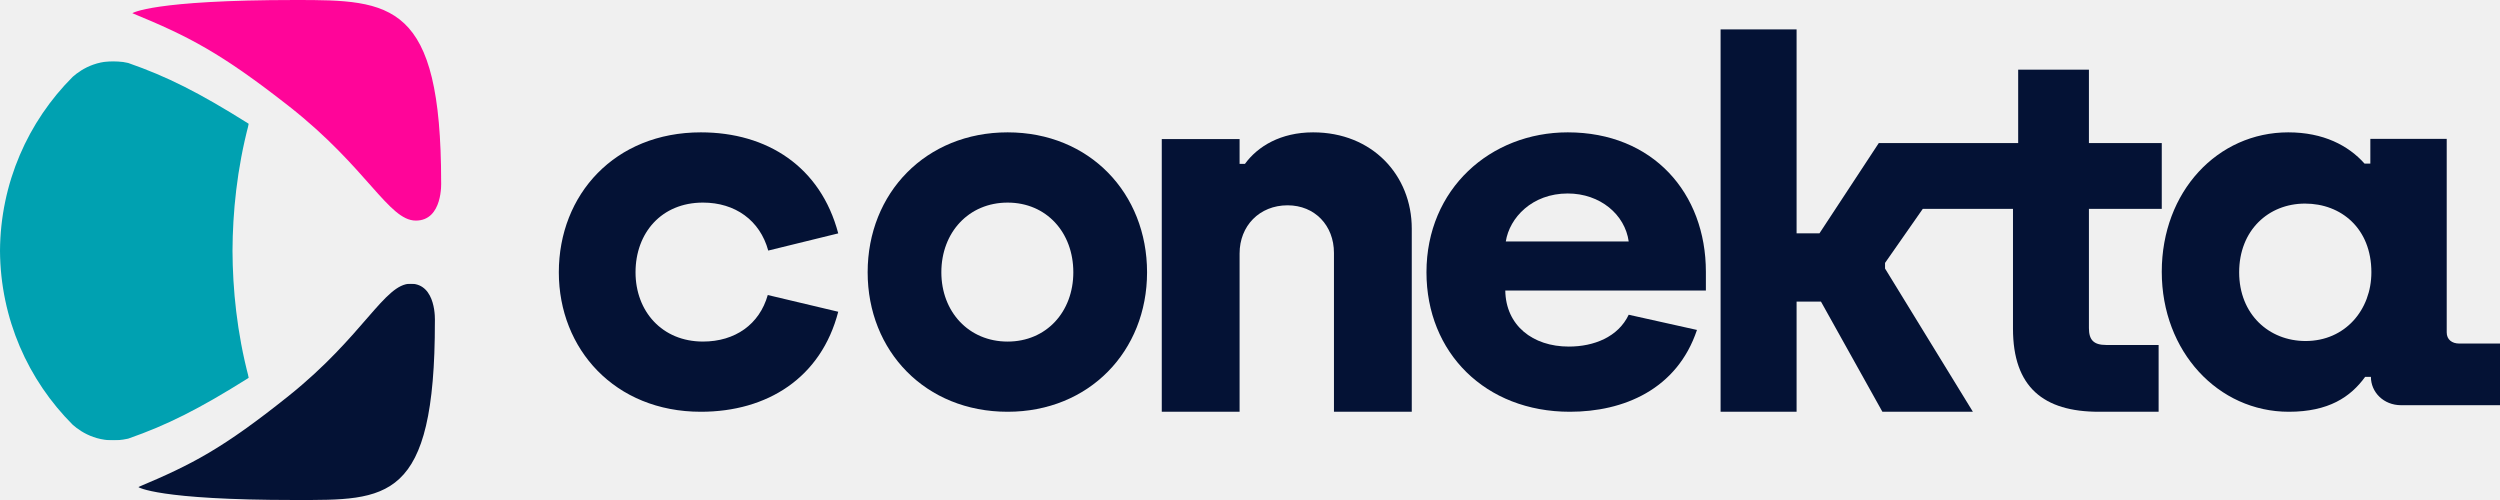
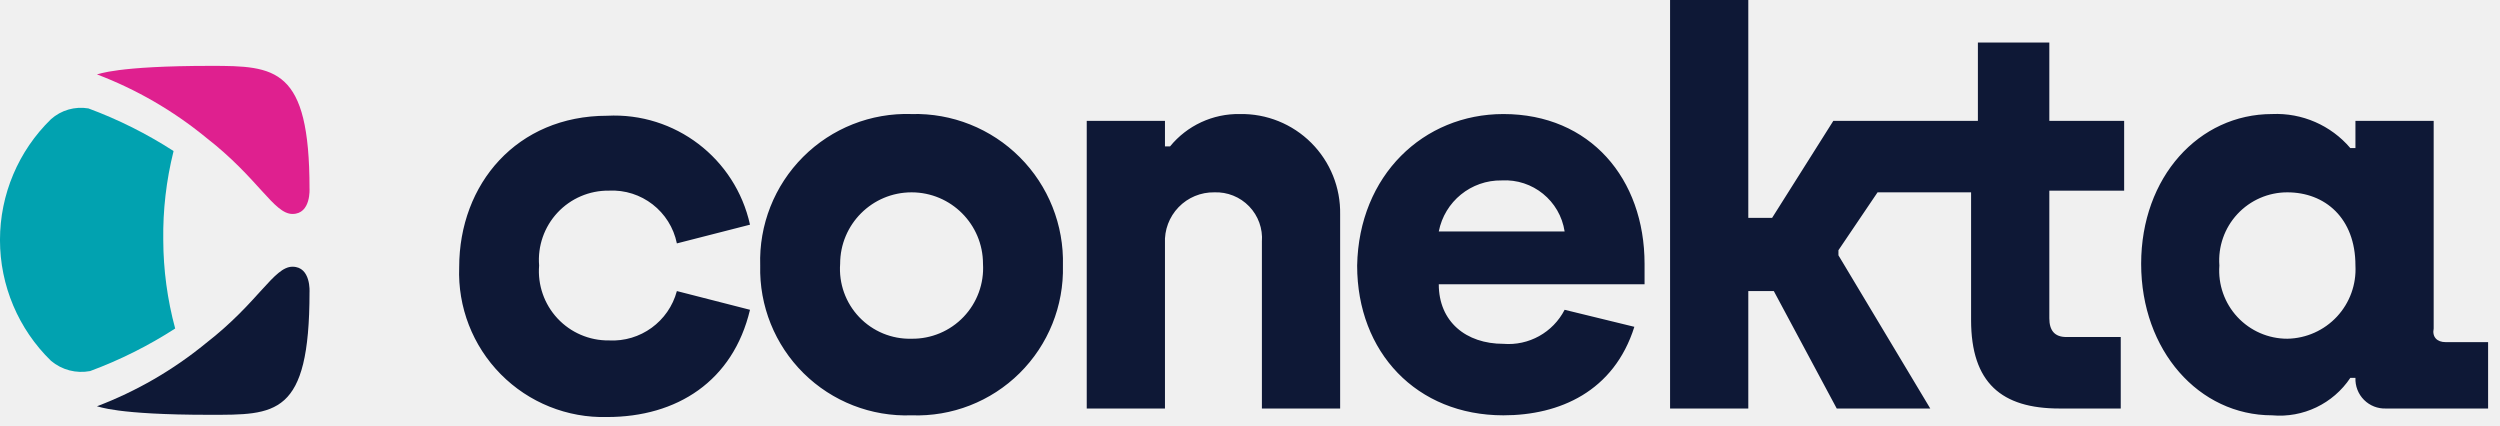
- <svg xmlns="http://www.w3.org/2000/svg" xmlns:xlink="http://www.w3.org/1999/xlink" width="170px" height="34px" viewBox="0 0 170 34" version="1.1">
-   <defs>
-     <polygon id="path-1" points="0.402 0.291 20.577 0.291 20.577 15 0.402 15" />
-     <polygon id="path-3" points="0 0.163 16.919 0.163 16.919 25.945 0 25.945" />
-   </defs>
-   <g id="Symbols" stroke="none" stroke-width="1" fill="none" fill-rule="evenodd">
-     <g id="header-hover" transform="translate(-74, -30)">
-       <g id="Group-21" transform="translate(74, 30)">
-         <path d="M89.293,9 C87.086,9 85.524,9.951 84.656,11.144 L84.292,11.144 L84.292,9.456 L79,9.456 L79,28 L84.292,28 L84.292,17.233 C84.292,15.368 85.637,13.961 87.557,13.961 C89.406,13.961 90.709,15.333 90.709,17.198 L90.709,28 L96,28 L96,15.546 C96,11.919 93.32,9 89.293,9" id="Fill-1" fill="#041235" />
-         <path d="M68.518,23.227 C65.874,23.227 64.012,21.2 64.012,18.516 C64.012,15.803 65.874,13.777 68.518,13.777 C71.157,13.777 72.986,15.803 72.986,18.516 C72.986,21.2 71.157,23.227 68.518,23.227 M68.518,9 C62.959,9 59,13.124 59,18.516 C59,23.874 62.927,28 68.518,28 C74.069,28 78,23.874 78,18.516 C78,13.157 74.105,9 68.518,9" id="Fill-3" fill="#041235" />
-         <path d="M47.802,13.776 C49.986,13.776 51.677,14.978 52.24,17.039 L57,15.87 C55.801,11.335 52.172,9 47.659,9 C41.811,9 38,13.226 38,18.517 C38,23.737 41.811,28 47.659,28 C52.172,28 55.837,25.696 57,21.199 L52.208,20.061 C51.643,22.059 49.986,23.226 47.802,23.226 C45.016,23.226 43.216,21.163 43.216,18.517 C43.216,15.836 44.98,13.776 47.802,13.776" id="Fill-5" fill="#041235" />
-         <path d="M156.778,23.189 C154.288,23.189 152.263,21.369 152.263,18.517 C152.263,15.663 154.251,13.844 156.742,13.844 C159.195,13.844 161.254,15.527 161.254,18.517 C161.254,21.06 159.479,23.189 156.778,23.189 L156.778,23.189 Z M167.226,23.361 C166.73,23.361 166.377,23.085 166.377,22.608 L166.377,9.445 L161.183,9.445 L161.183,11.127 L160.791,11.127 C159.693,9.893 157.987,9 155.602,9 C150.804,9 147,13.017 147,18.482 C147,23.91 150.839,28 155.639,28 C158.341,28 159.834,27.001 160.828,25.629 L161.222,25.629 C161.222,26.661 162.073,27.554 163.28,27.554 L170,27.554 L170,23.361 L167.226,23.361 Z" id="Fill-7" fill="#041235" />
-         <path d="M142.047,4.738 L137.236,4.738 L137.236,9.73 L133.876,9.73 L133.805,9.73 L127.756,9.73 L123.724,15.866 L122.168,15.866 L122.168,2 L117,2 L117,28 L122.168,28 L122.168,20.511 L123.827,20.511 L128.003,28 L134.157,28 L128.183,18.26 L128.183,17.878 L130.75,14.202 L136.883,14.202 L136.883,22.35 C136.883,26.335 138.97,28 142.72,28 L146.786,28 L146.786,23.458 L143.216,23.458 C142.365,23.458 142.047,23.109 142.047,22.314 L142.047,14.202 L147,14.202 L147,9.73 L142.047,9.73 L142.047,4.738 Z" id="Fill-9" fill="#041235" />
-         <path d="M102.394,16.421 C102.646,14.808 104.179,13.157 106.607,13.157 C108.819,13.157 110.501,14.599 110.752,16.421 L102.394,16.421 Z M106.607,9 C101.356,9 97,12.846 97,18.516 C97,23.981 101.001,28 106.752,28 C110.394,28 114.037,26.49 115.394,22.436 L110.752,21.402 C110.035,22.913 108.394,23.567 106.678,23.567 C104.215,23.567 102.394,22.126 102.359,19.754 L116,19.754 L116,18.483 C116,13.124 112.393,9 106.607,9 L106.607,9 Z" id="Fill-11" fill="#041235" />
-         <g id="Group-15" transform="translate(9, 19)">
-           <mask id="mask-2" fill="white">
-             <use xlink:href="#path-1" />
-           </mask>
-           <g id="Clip-14" />
-           <path d="M20.575,2.846 C20.575,2.846 20.702,0.291 18.92,0.291 C17.144,0.291 15.732,3.833 10.636,7.916 C6.144,11.508 4.063,12.58 0.402,14.12 C0.402,14.12 1.672,15 11.08,15 C17.321,15 20.575,15.181 20.575,2.846" id="Fill-13" fill="#041235" mask="url(#mask-2)" />
-         </g>
-         <path d="M29.998,12.393 C29.998,12.393 30.13,15 28.276,15 C26.427,15 24.958,11.389 19.653,7.227 C14.977,3.562 12.81,2.468 9,0.897 C9,0.897 10.322,0 20.115,0 C26.611,0 29.998,0.125 29.998,12.393" id="Fill-16" fill="#FF0599" />
-         <g id="Group-20" transform="translate(0, 4)">
-           <mask id="mask-4" fill="white">
-             <use xlink:href="#path-3" />
-           </mask>
-           <g id="Clip-19" />
-           <path d="M16.919,4.42 C13.509,2.279 11.365,1.206 8.715,0.281 C6.836,-0.145 5.552,0.686 4.945,1.223 C1.911,4.258 0.03,8.436 -0,13.055 C0.03,17.674 1.911,21.852 4.945,24.884 C5.552,25.423 6.836,26.252 8.715,25.828 C11.365,24.903 13.509,23.829 16.919,21.689 C16.105,18.611 15.822,15.652 15.81,13.055 C15.822,10.458 16.105,7.498 16.919,4.42" id="Fill-18" fill="#00A1B1" mask="url(#mask-4)" />
+ <svg xmlns="http://www.w3.org/2000/svg" width="141px" height="24px" viewBox="0 0 141 24" version="1.1">
+   <g id="Page-1" stroke="none" stroke-width="1" fill="none" fill-rule="evenodd">
+     <g id="conekta-abyss">
+       <path d="M69.924,6.432 C71.434,6.403 72.89,6.99 73.958,8.059 C75.026,9.128 75.613,10.585 75.584,12.096 L75.584,23.04 L71.171,23.04 L71.171,13.632 C71.227,12.895 70.965,12.169 70.452,11.638 C69.939,11.106 69.224,10.819 68.486,10.848 C67.728,10.836 66.999,11.139 66.472,11.685 C65.945,12.231 65.667,12.97 65.704,13.728 L65.704,23.04 L61.292,23.04 L61.292,6.816 L65.704,6.816 L65.704,8.256 L65.992,8.256 C66.955,7.078 68.404,6.406 69.924,6.432 Z M51.412,19.104 C52.519,19.119 53.582,18.673 54.347,17.871 C55.111,17.07 55.508,15.986 55.441,14.88 C55.441,12.653 53.637,10.848 51.412,10.848 C49.187,10.848 47.384,12.653 47.384,14.88 C47.302,15.99 47.693,17.082 48.461,17.887 C49.229,18.692 50.301,19.134 51.412,19.104 Z M51.412,6.432 C53.695,6.371 55.902,7.251 57.516,8.867 C59.131,10.483 60.01,12.692 59.949,14.976 C60.006,17.25 59.122,19.447 57.505,21.047 C55.889,22.647 53.684,23.507 51.412,23.424 C49.141,23.507 46.936,22.647 45.319,21.047 C43.703,19.447 42.818,17.25 42.876,14.976 C42.8,12.688 43.675,10.47 45.293,8.851 C46.91,7.232 49.126,6.356 51.412,6.432 Z M34.339,10.752 C33.241,10.74 32.189,11.192 31.441,11.995 C30.693,12.799 30.317,13.881 30.406,14.976 C30.317,16.071 30.693,17.153 31.441,17.957 C32.189,18.76 33.241,19.212 34.339,19.2 C36.115,19.297 37.715,18.135 38.176,16.416 L42.3,17.472 C41.341,21.504 38.176,23.52 34.243,23.52 C31.995,23.58 29.823,22.706 28.242,21.106 C26.661,19.505 25.812,17.321 25.898,15.072 C25.898,10.368 29.159,6.528 34.243,6.528 C38.068,6.33 41.475,8.929 42.3,12.672 L38.176,13.728 C37.808,11.923 36.177,10.658 34.339,10.752 L34.339,10.752 Z M129.01,19.104 C130.072,19.085 131.081,18.634 131.805,17.856 C132.528,17.077 132.904,16.038 132.847,14.976 C132.847,12.288 131.12,10.848 129.01,10.848 C127.941,10.845 126.919,11.289 126.19,12.073 C125.462,12.856 125.093,13.909 125.173,14.976 C125.093,16.043 125.462,17.096 126.19,17.879 C126.919,18.663 127.941,19.107 129.01,19.104 Z M137.931,19.296 L140.329,19.296 L140.329,23.04 L134.573,23.04 C134.11,23.059 133.66,22.883 133.332,22.555 C133.004,22.227 132.828,21.776 132.847,21.312 L132.559,21.312 C131.585,22.77 129.893,23.58 128.147,23.424 C124.022,23.424 120.761,19.776 120.761,14.88 C120.761,9.984 124.022,6.432 128.147,6.432 C129.835,6.357 131.463,7.065 132.559,8.352 L132.847,8.352 L132.847,6.816 L137.259,6.816 L137.259,18.528 C137.163,19.008 137.451,19.296 137.931,19.296 L137.931,19.296 Z M115.582,2.4 L115.582,6.816 L119.802,6.816 L119.802,10.752 L115.582,10.752 L115.582,17.952 C115.582,18.624 115.869,19.008 116.541,19.008 L119.61,19.008 L119.61,23.04 L116.157,23.04 C112.896,23.04 111.169,21.6 111.169,18.048 L111.169,10.848 L105.894,10.848 L103.688,14.112 L103.688,14.4 L108.867,23.04 L103.592,23.04 L100.043,16.416 L98.604,16.416 L98.604,23.04 L94.192,23.04 L94.192,0 L98.604,0 L98.604,12.288 L99.947,12.288 L103.4,6.816 L111.553,6.816 L111.553,2.4 L115.582,2.4 Z M81.147,13.056 L88.245,13.056 C87.981,11.324 86.444,10.077 84.696,10.176 C82.972,10.149 81.477,11.362 81.147,13.056 L81.147,13.056 Z M84.792,6.432 C89.684,6.432 92.753,10.08 92.753,14.88 L92.753,16.032 L81.147,16.032 C81.147,18.144 82.682,19.392 84.792,19.392 C86.225,19.509 87.587,18.751 88.245,17.472 L92.178,18.432 C91.027,22.08 87.957,23.424 84.792,23.424 C79.9,23.424 76.543,19.872 76.543,14.976 C76.639,9.888 80.284,6.432 84.792,6.432 L84.792,6.432 Z" id="Combined-Shape" fill="#0E1836" fill-rule="nonzero" />
+       <g id="Group-19" transform="translate(0, 2.88)">
+         <g id="Mask">
+           <path d="M17.457,13.603 C17.457,13.603 17.553,12.163 16.498,12.163 C15.443,12.163 14.58,14.179 11.606,16.483 C9.765,17.991 7.692,19.19 5.467,20.035 L5.467,20.035 C5.563,20.035 6.522,20.515 11.798,20.515 C15.539,20.515 17.457,20.611 17.457,13.603" id="Path" fill="#0E1836" />
+           <path d="M9.784,5.635 L9.784,5.635 C8.277,4.663 6.669,3.858 4.988,3.235 C4.229,3.107 3.453,3.329 2.878,3.84 C1.038,5.63 -0.001,8.088 -0.001,10.656 C-0.001,13.224 1.038,15.682 2.878,17.472 C3.489,17.986 4.299,18.198 5.084,18.048 C6.765,17.425 8.373,16.62 9.88,15.648 L9.88,15.648 C9.44,14.02 9.214,12.342 9.208,10.656 C9.184,8.974 9.377,7.296 9.784,5.664" id="Path" fill="#01A2B0" />
+           <path d="M17.457,7.747 C17.457,7.747 17.553,9.187 16.498,9.187 C15.443,9.187 14.58,7.171 11.606,4.867 C9.765,3.36 7.692,2.16 5.467,1.315 L5.467,1.315 C5.563,1.315 6.522,0.835 11.894,0.835 C15.539,0.835 17.457,0.931 17.457,7.747" id="Path" fill="#DF208F" />
        </g>
      </g>
    </g>
  </g>
</svg>
